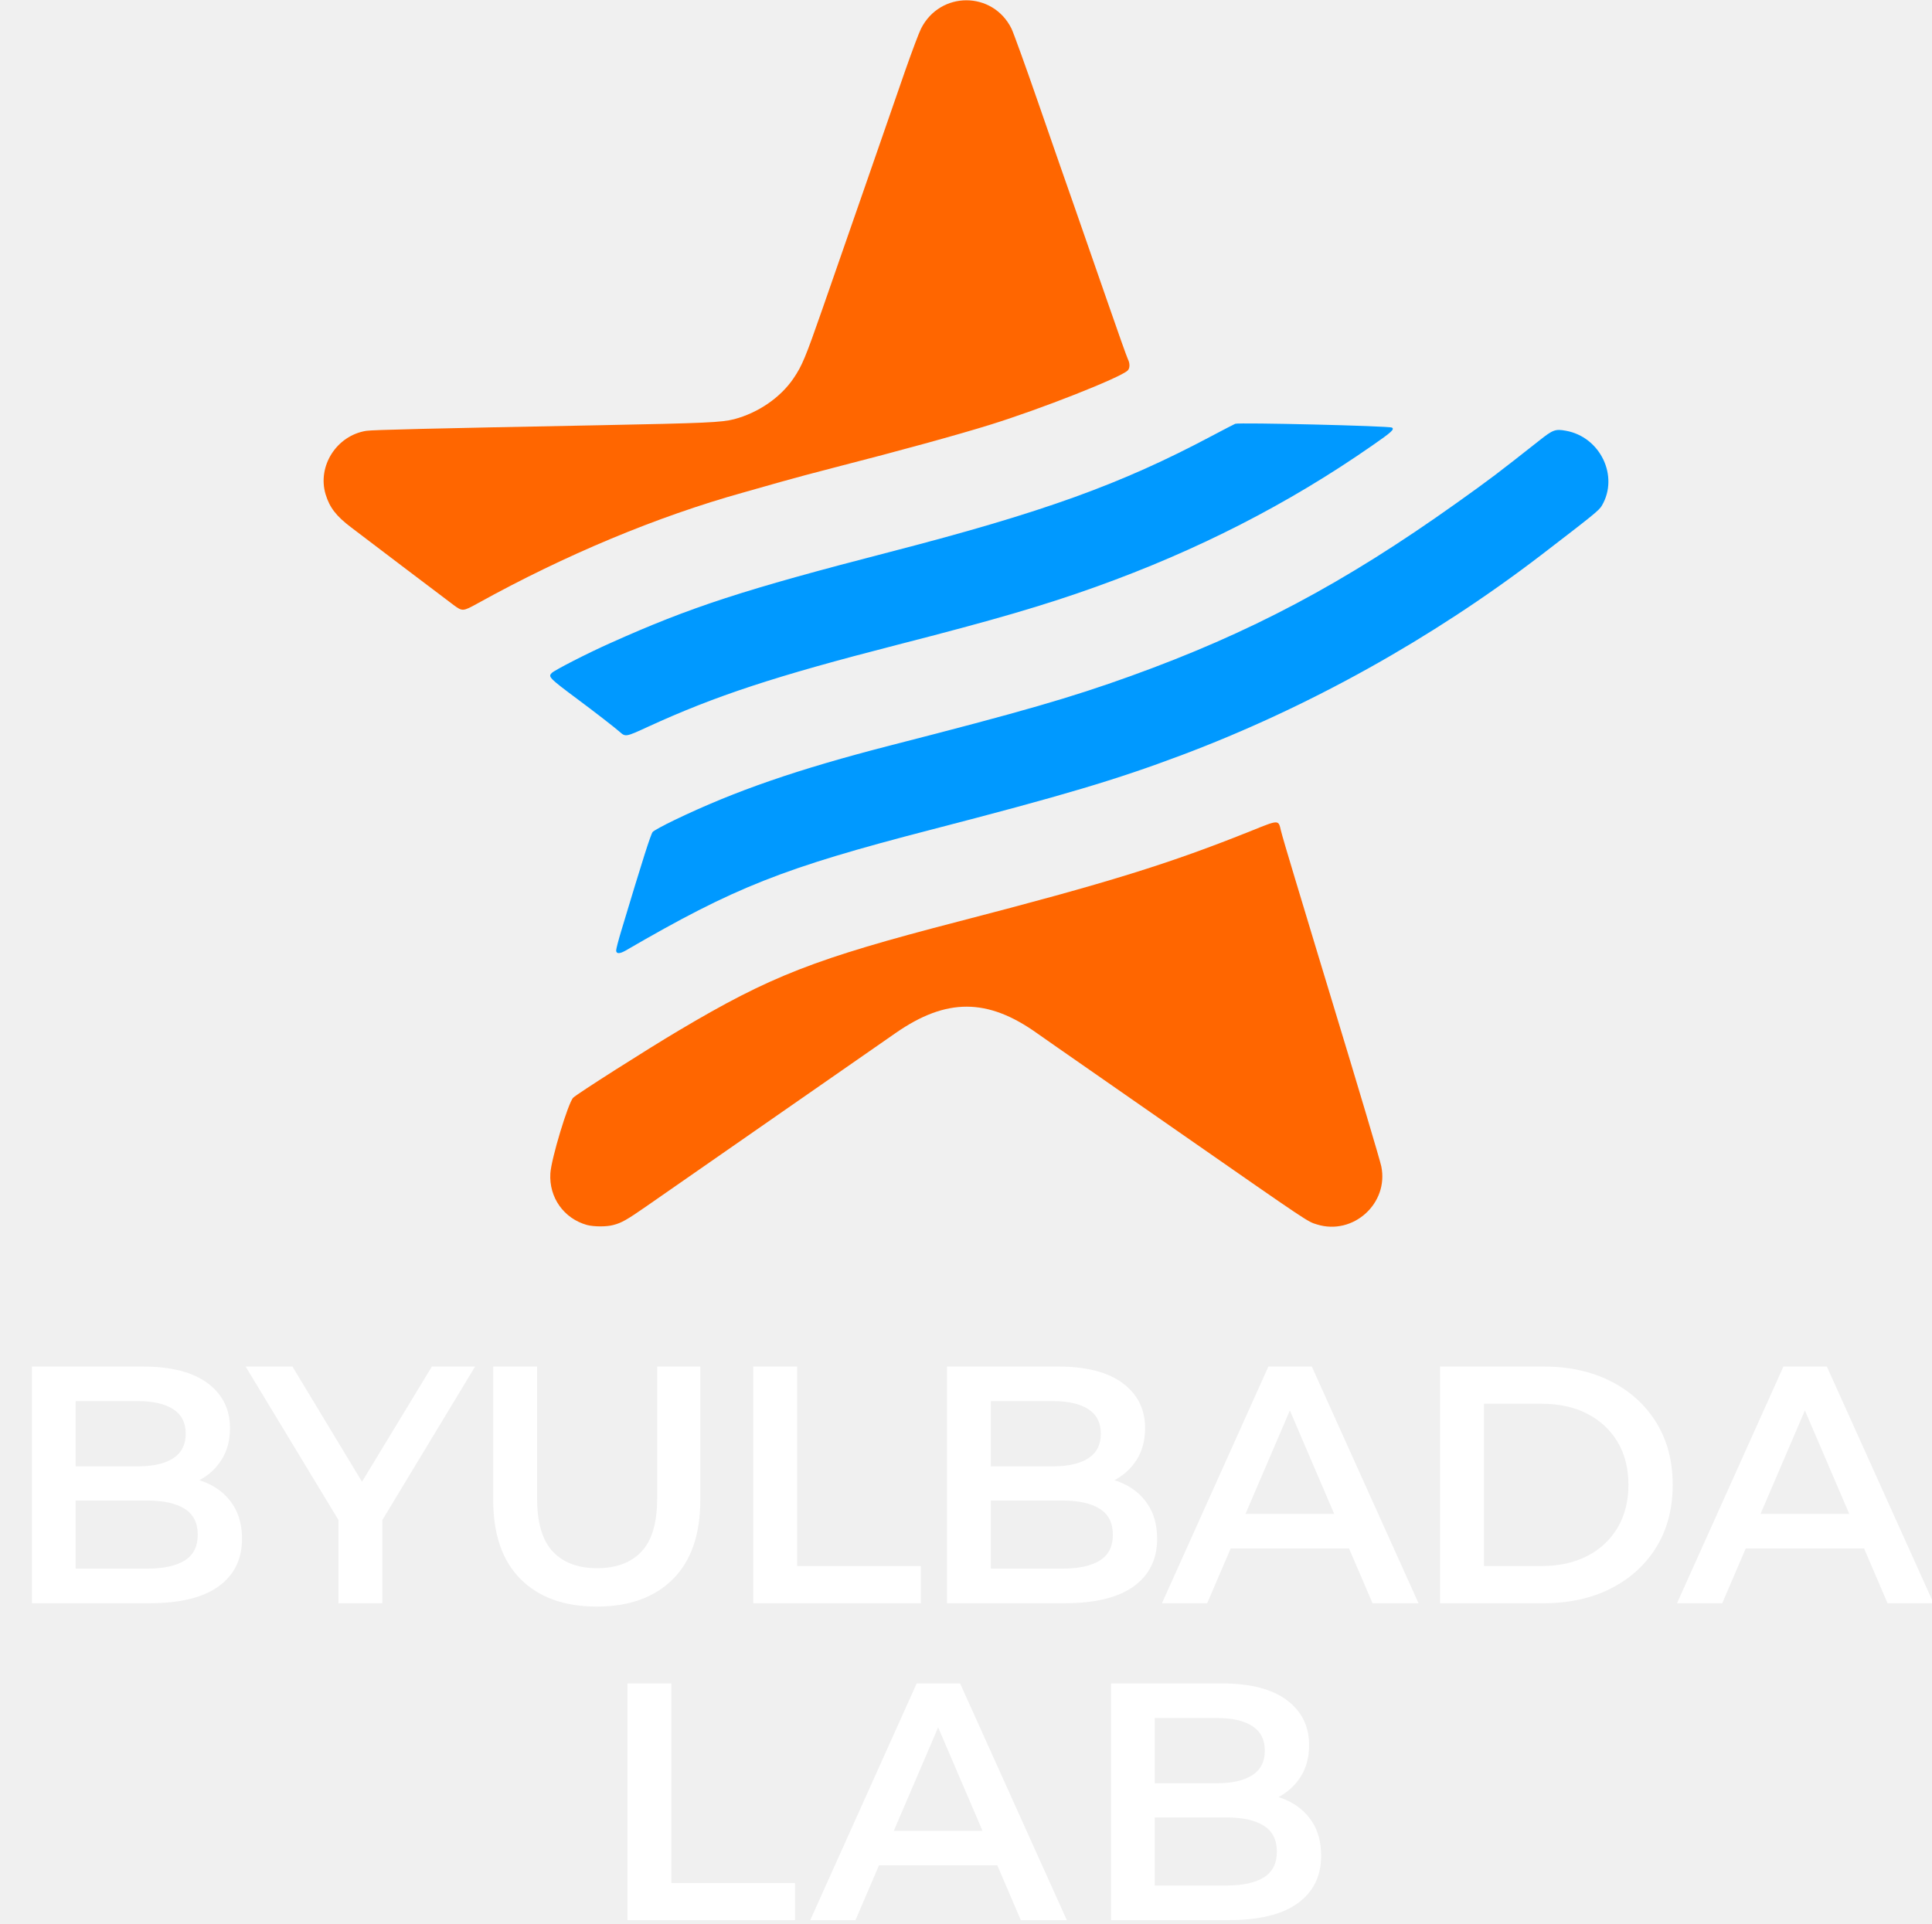
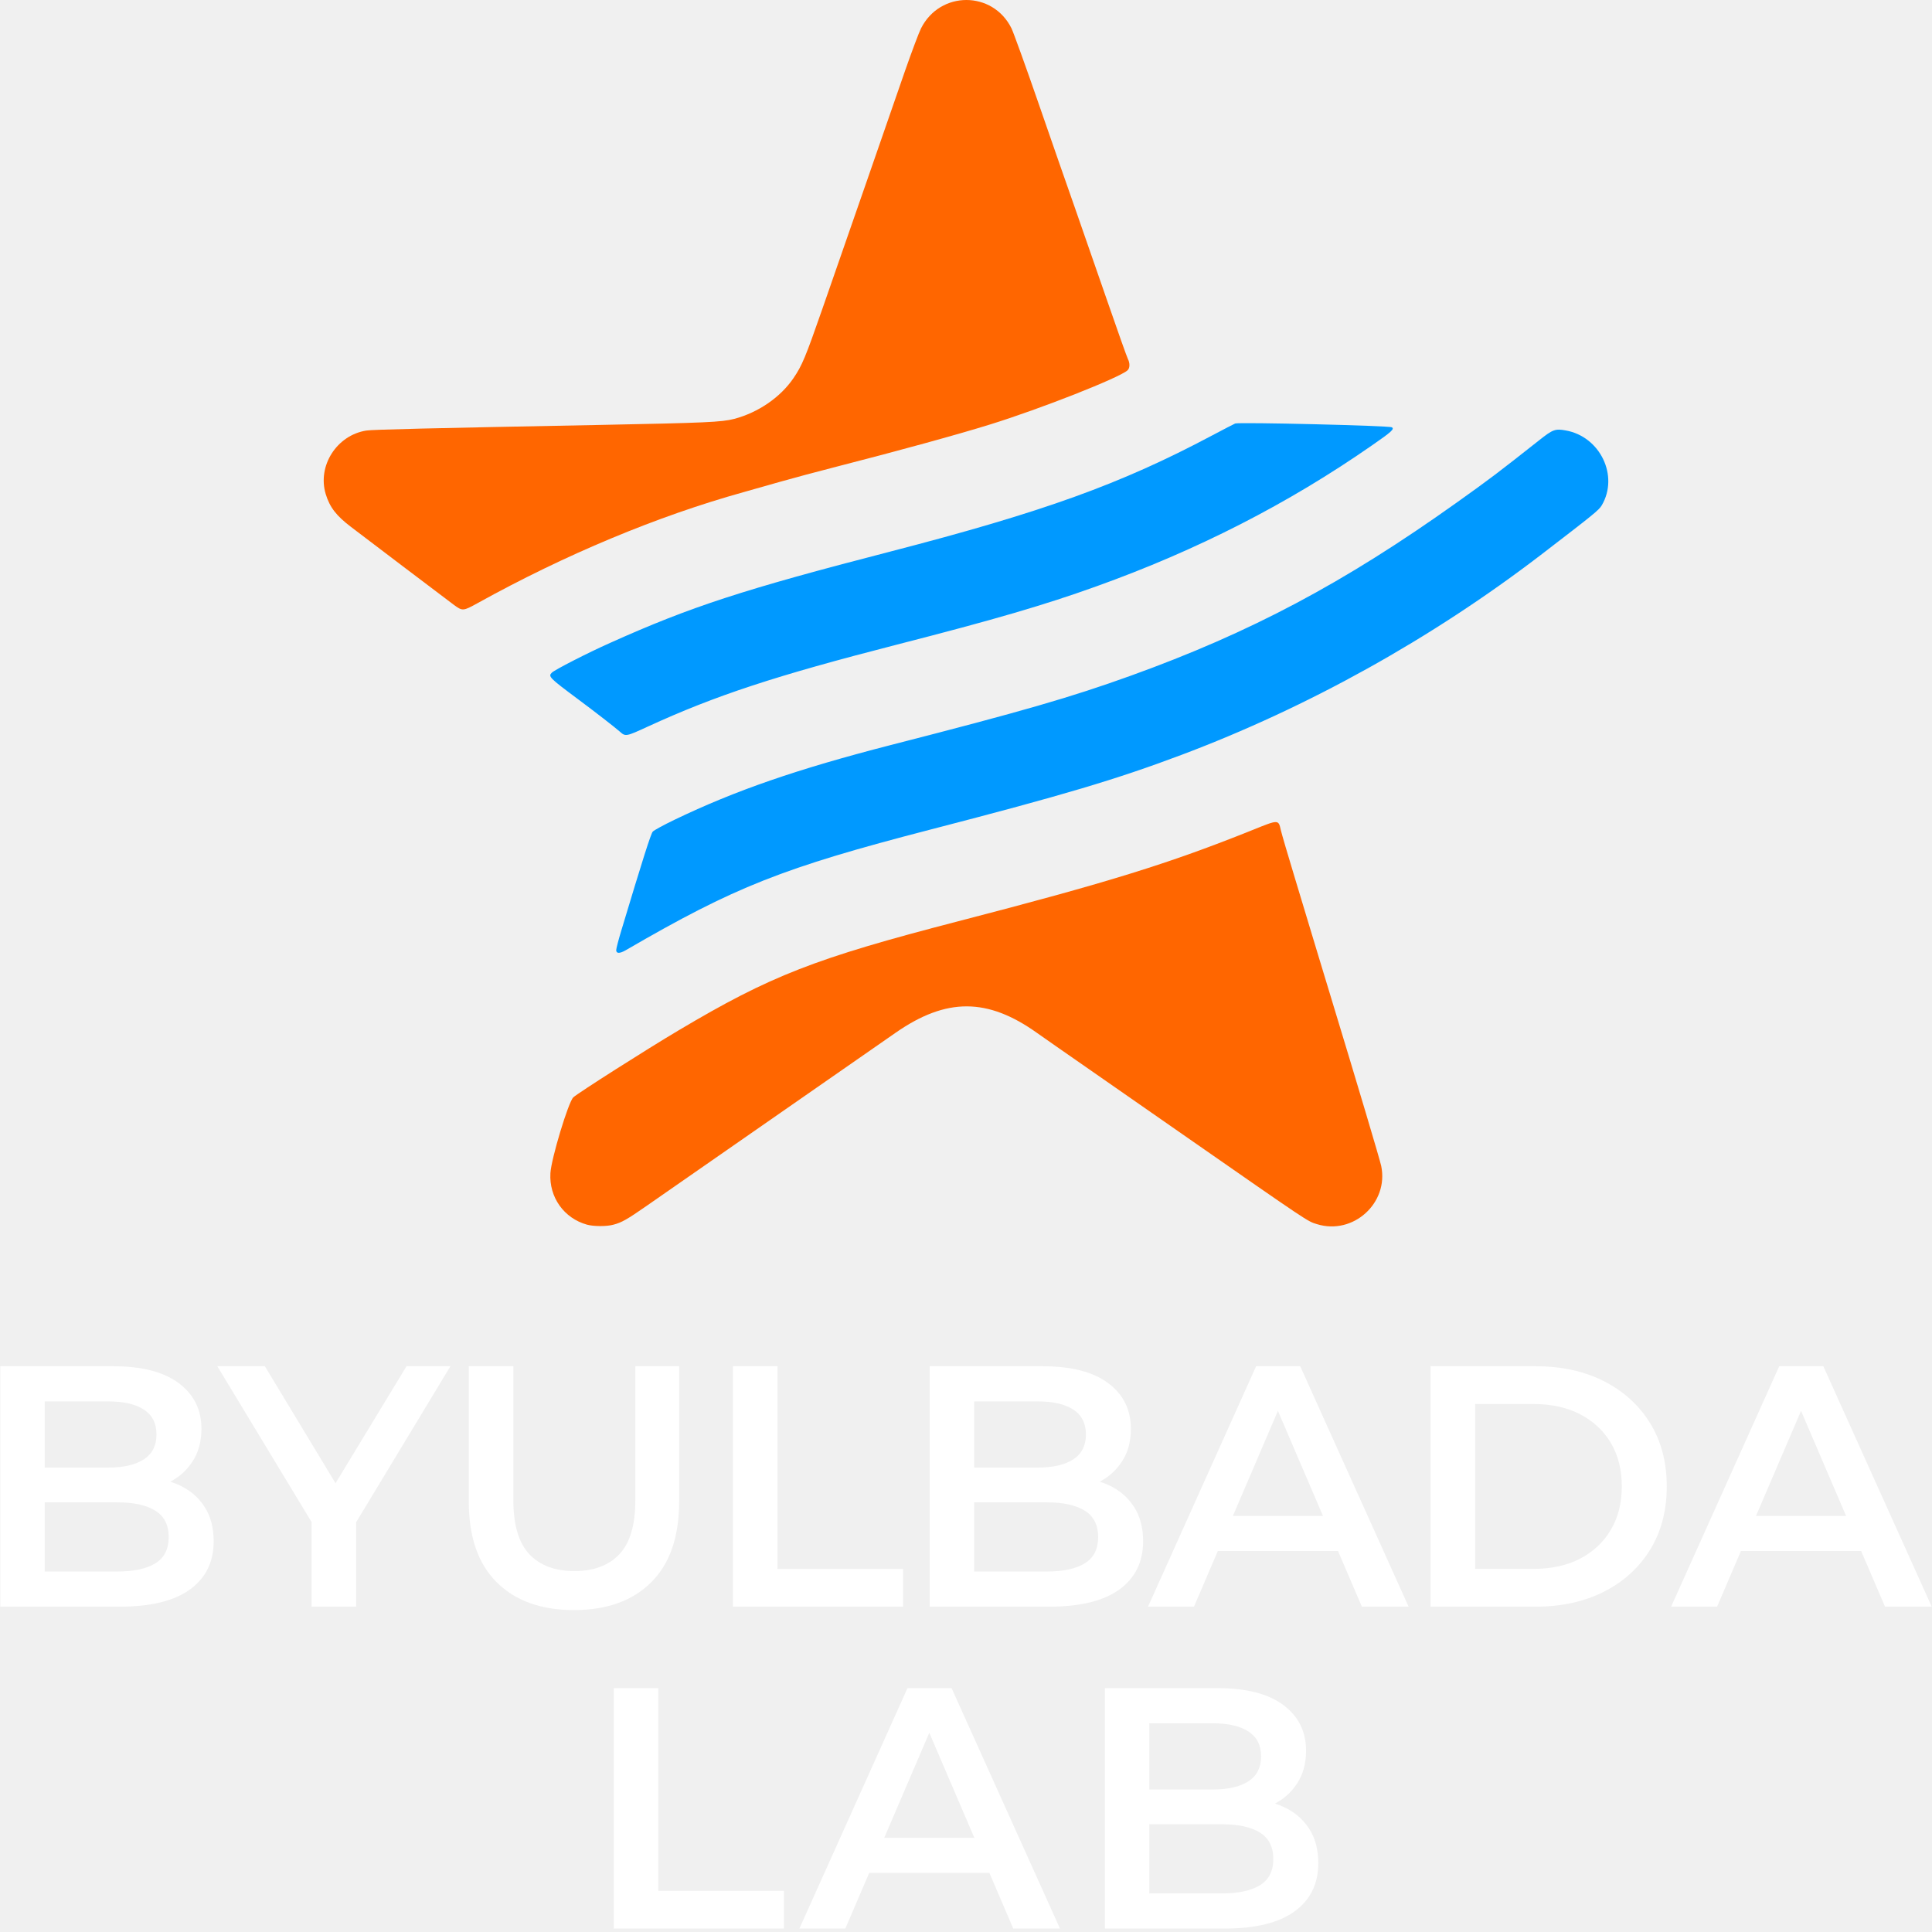
- <svg xmlns="http://www.w3.org/2000/svg" viewBox="0 0 731.26 728.04" width="731" height="728" role="img" aria-label="BYULBADA LAB">
-   <g transform="translate(78.3617,-32.1691) scale(0.424255)">
+ <svg xmlns="http://www.w3.org/2000/svg" viewBox="0 0 719.87 719.98" width="720" height="720" role="img" aria-label="BYULBADA LAB">
+   <g transform="translate(77.1409,-31.668) scale(0.417646)">
    <path d="M339.0,1168.6C318.4,1162.9 305.0,1144.1 306.3,1122.6C307.0,1109.8 322.3,1059.2 326.7,1055.0C330.4,1051.4 392.5,1011.9 420.5,995.3C502.9,946.3 542.3,931.0 670.0,897.9C804.3,863.1 858.7,846.2 932.6,816.5C956.1,807.0 955.9,807.0 958.0,816.4C958.6,819.1 964.2,838.4 970.6,859.4C988.1,917.3 997.6,948.9 1003.0,966.5C1026.5,1043.8 1046.4,1110.5 1047.6,1116.2C1054.5,1149.3 1022.5,1178.2 990.2,1168.1C981.7,1165.5 984.5,1167.4 870.0,1087.7C813.1,1048.1 762.9,1013.2 758.5,1010.1C754.1,1007.1 746.0,1001.4 740.5,997.5C696.3,966.0 659.6,965.9 614.5,997.2C602.8,1005.3 414.9,1136.0 392.0,1151.9C374.9,1163.8 369.9,1166.7 362.5,1168.6C356.4,1170.3 345.0,1170.2 339.0,1168.6ZM220.1,615.5C216.7,613.0 196.1,597.4 174.2,580.8C152.4,564.2 131.8,548.6 128.5,546.1C115.3,536.1 109.4,528.5 105.8,516.7C98.2,491.5 115.6,464.2 142.0,460.0C147.9,459.1 197.8,457.9 350.0,455.0C445.8,453.1 458.9,452.5 470.3,449.6C491.8,443.9 511.6,430.3 523.2,413.2C530.9,401.9 533.9,394.6 549.1,351.0C556.8,328.7 574.2,278.8 587.7,240.0C601.1,201.2 617.0,155.5 622.9,138.5C628.9,121.4 635.2,104.6 637.0,101.1C654.0,67.4 701.0,67.4 717.7,101.1C719.4,104.6 730.4,134.9 742.0,168.5C753.6,202.1 768.1,243.7 774.2,261.0C780.2,278.3 793.0,315.2 802.7,343.0C812.3,370.8 820.8,394.7 821.6,396.2C823.5,399.9 823.4,404.4 821.2,406.3C813.9,412.9 743.7,440.6 698.5,454.6C670.3,463.4 616.4,478.2 562.5,492.0C544.9,496.5 522.2,502.6 512.0,505.5C501.8,508.4 486.8,512.7 478.5,515.0C401.6,536.4 319.5,570.7 241.5,613.9C228.3,621.2 227.9,621.2 220.1,615.5Z" fill="#ff6600" />
    <path d="M365.0,923.6C365.0,922.3 367.0,914.5 369.5,906.3C388.6,842.8 395.9,819.8 397.6,817.9C398.6,816.7 407.4,811.9 417.0,807.3C471.2,781.2 526.8,762.0 610.0,740.6C727.5,710.5 770.7,698.0 824.0,678.8C930.8,640.3 1014.0,596.2 1114.5,524.6C1145.5,502.5 1150.7,498.5 1188.5,468.7C1200.7,459.0 1202.9,458.2 1212.2,459.9C1242.9,465.3 1259.9,500.4 1244.4,526.7C1241.9,531.0 1237.4,534.6 1190.0,571.0C1092.7,645.5 982.4,706.9 869.1,749.5C811.1,771.3 764.1,785.3 645.5,816.0C513.5,850.2 470.9,867.1 373.5,923.7C368.1,926.8 365.0,926.8 365.0,923.6ZM368.3,728.7C363.5,724.5 346.1,711.0 330.5,699.4C305.3,680.6 304.1,679.4 307.6,676.0C310.3,673.4 339.3,658.5 359.5,649.5C431.4,617.2 478.3,601.9 609.5,568.0C746.3,532.6 815.2,507.7 896.3,464.6C906.9,459.0 916.3,454.1 917.3,453.7C920.8,452.4 1054.8,455.6 1057.1,457.1C1059.6,458.6 1056.9,461.1 1039.4,473.2C964.6,525.3 883.3,566.8 793.5,599.0C747.0,615.7 702.5,628.7 615.5,651.0C506.8,678.9 453.6,696.4 393.3,724.1C373.8,733.1 373.3,733.2 368.3,728.7Z" fill="#0099ff" />
  </g>
-   <path d="M12.088 606.797V517.197H54.054Q70.162 517.197 78.604 523.511Q87.046 529.824 87.046 540.51Q87.046 547.628 83.715 552.717Q80.385 557.806 74.833 560.544Q69.281 563.282 62.686 563.282L65.023 558.71Q72.621 558.71 78.621 561.431Q84.621 564.152 88.113 569.442Q91.604 574.731 91.604 582.428Q91.604 593.964 82.776 600.381Q73.948 606.797 56.614 606.797ZM28.633 593.702H55.614Q64.952 593.702 69.9 590.628Q74.848 587.554 74.848 580.866Q74.848 574.178 69.9 571.049Q64.952 567.919 55.614 567.919H27.366V554.973H52.186Q60.873 554.973 65.581 551.907Q70.29 548.842 70.29 542.633Q70.29 536.407 65.581 533.35Q60.873 530.293 52.186 530.293H28.633Z" fill="#FFFFFF" />
-   <path d="M128.094 606.797V571.402L131.885 581.537L92.964 517.197H110.682L141.992 569.044H132.013L163.467 517.197H179.834L140.947 581.537L144.705 571.402V606.797Z" fill="#FFFFFF" />
-   <path d="M225.87 608.065Q207.491 608.065 197.086 597.709Q186.68 587.353 186.68 567.703V517.197H203.292V567.142Q203.292 580.948 209.233 587.242Q215.174 593.536 226.015 593.536Q236.873 593.536 242.806 587.242Q248.738 580.948 248.738 567.142V517.197H265.06V567.703Q265.06 587.353 254.655 597.709Q244.249 608.065 225.87 608.065Z" fill="#FFFFFF" />
-   <path d="M285.112 606.797V517.197H301.724V592.735H348.524V606.797Z" fill="#FFFFFF" />
-   <path d="M358.456 606.797V517.197H400.422Q416.53 517.197 424.972 523.511Q433.414 529.824 433.414 540.51Q433.414 547.628 430.083 552.717Q426.753 557.806 421.201 560.544Q415.649 563.282 409.054 563.282L411.391 558.71Q418.989 558.71 424.989 561.431Q430.989 564.152 434.481 569.442Q437.972 574.731 437.972 582.428Q437.972 593.964 429.144 600.381Q420.316 606.797 402.982 606.797ZM375.001 593.702H401.982Q411.32 593.702 416.268 590.628Q421.216 587.554 421.216 580.866Q421.216 574.178 416.268 571.049Q411.32 567.919 401.982 567.919H373.734V554.973H398.554Q407.241 554.973 411.949 551.907Q416.658 548.842 416.658 542.633Q416.658 536.407 411.949 533.35Q407.241 530.293 398.554 530.293H375.001Z" fill="#FFFFFF" />
-   <path d="M439.799 606.797 480.082 517.197H496.515L536.909 606.797H519.497L484.885 526.072H491.534L456.922 606.797ZM458.414 586.055 462.862 572.988H511.211L515.77 586.055Z" fill="#FFFFFF" />
-   <path d="M545.08 606.797V517.197H584.225Q598.755 517.197 609.757 522.804Q620.759 528.412 626.936 538.451Q633.113 548.491 633.113 561.997Q633.113 575.487 626.936 585.535Q620.759 595.583 609.757 601.19Q598.755 606.797 584.225 606.797ZM561.692 592.718H583.391Q593.469 592.718 600.832 588.893Q608.195 585.068 612.276 578.151Q616.358 571.233 616.358 561.997Q616.358 552.633 612.276 545.78Q608.195 538.926 600.832 535.101Q593.469 531.276 583.391 531.276H561.692Z" fill="#FFFFFF" />
-   <path d="M634.743 606.797 675.026 517.197H691.459L731.853 606.797H714.441L679.829 526.072H686.478L651.866 606.797ZM653.358 586.055 657.806 572.988H706.155L710.714 586.055Z" fill="#FFFFFF" />
-   <path d="M237.496 726.759V637.159H254.108V712.697H300.908V726.759Z" fill="#FFFFFF" />
-   <path d="M306.679 726.759 346.962 637.159H363.395L403.789 726.759H386.377L351.765 646.034H358.414L323.802 726.759ZM325.294 706.016 329.742 692.949H378.091L382.65 706.016Z" fill="#FFFFFF" />
-   <path d="M420.536 726.759V637.159H462.502Q478.61 637.159 487.052 643.472Q495.494 649.786 495.494 660.471Q495.494 667.59 492.163 672.679Q488.833 677.768 483.281 680.506Q477.729 683.243 471.134 683.243L473.471 678.672Q481.069 678.672 487.069 681.393Q493.069 684.114 496.561 689.403Q500.052 694.693 500.052 702.389Q500.052 713.926 491.224 720.342Q482.396 726.759 465.062 726.759ZM437.081 713.663H464.062Q473.4 713.663 478.348 710.59Q483.296 707.516 483.296 700.828Q483.296 694.14 478.348 691.01Q473.4 687.881 464.062 687.881H435.814V674.934H460.634Q469.321 674.934 474.029 671.869Q478.738 668.804 478.738 662.594Q478.738 656.369 474.029 653.312Q469.321 650.255 460.634 650.255H437.081Z" fill="#FFFFFF" />
+   <path d="M0.056 598.74V509.14H42.022Q58.13 509.14 66.572 515.454Q75.014 521.767 75.014 532.453Q75.014 539.571 71.683 544.66Q68.353 549.749 62.801 552.487Q57.249 555.225 50.654 555.225L52.991 550.653Q60.589 550.653 66.589 553.374Q72.589 556.095 76.081 561.385Q79.572 566.674 79.572 574.37Q79.572 585.907 70.744 592.324Q61.916 598.74 44.582 598.74ZM16.601 585.644H43.582Q52.92 585.644 57.868 582.571Q62.816 579.497 62.816 572.809Q62.816 566.121 57.868 562.992Q52.92 559.862 43.582 559.862H15.334V546.916H40.154Q48.841 546.916 53.549 543.85Q58.258 540.785 58.258 534.576Q58.258 528.35 53.549 525.293Q48.841 522.236 40.154 522.236H16.601Z" fill="#FFFFFF" />
+   <path d="M116.062 598.74V563.345L119.853 573.48L80.932 509.14H98.65L129.96 560.987H119.981L151.435 509.14H167.802L128.915 573.48L132.673 563.345V598.74Z" fill="#FFFFFF" />
+   <path d="M213.838 600.008Q195.459 600.008 185.054 589.652Q174.648 579.296 174.648 559.646V509.14H191.26V559.084Q191.26 572.891 197.201 579.185Q203.142 585.479 213.983 585.479Q224.841 585.479 230.774 579.185Q236.706 572.891 236.706 559.084V509.14H253.028V559.646Q253.028 579.296 242.623 589.652Q232.217 600.008 213.838 600.008Z" fill="#FFFFFF" />
+   <path d="M273.08 598.74V509.14H289.692V584.678H336.492V598.74Z" fill="#FFFFFF" />
+   <path d="M346.424 598.74V509.14H388.39Q404.498 509.14 412.94 515.454Q421.382 521.767 421.382 532.453Q421.382 539.571 418.051 544.66Q414.721 549.749 409.169 552.487Q403.617 555.225 397.022 555.225L399.359 550.653Q406.957 550.653 412.957 553.374Q418.957 556.095 422.449 561.385Q425.94 566.674 425.94 574.37Q425.94 585.907 417.112 592.324Q408.284 598.74 390.95 598.74ZM362.969 585.644H389.95Q399.288 585.644 404.236 582.571Q409.184 579.497 409.184 572.809Q409.184 566.121 404.236 562.992Q399.288 559.862 389.95 559.862H361.702V546.916H386.522Q395.209 546.916 399.917 543.85Q404.626 540.785 404.626 534.576Q404.626 528.35 399.917 525.293Q395.209 522.236 386.522 522.236H362.969Z" fill="#FFFFFF" />
+   <path d="M427.767 598.74 468.05 509.14H484.483L524.877 598.74H507.465L472.853 518.015H479.502L444.89 598.74ZM446.382 577.998 450.83 564.93H499.179L503.738 577.998Z" fill="#FFFFFF" />
+   <path d="M533.048 598.74V509.14H572.193Q586.723 509.14 597.725 514.747Q608.727 520.354 614.904 530.394Q621.081 540.434 621.081 553.94Q621.081 567.43 614.904 577.478Q608.727 587.526 597.725 593.133Q586.723 598.74 572.193 598.74ZM549.66 584.661H571.359Q581.437 584.661 588.8 580.836Q596.163 577.011 600.244 570.094Q604.326 563.176 604.326 553.94Q604.326 544.576 600.244 537.723Q596.163 530.869 588.8 527.044Q581.437 523.219 571.359 523.219H549.66Z" fill="#FFFFFF" />
+   <path d="M622.711 598.74 662.994 509.14H679.427L719.821 598.74H702.409L667.797 518.015H674.446L639.834 598.74ZM641.326 577.998 645.774 564.93H694.123L698.682 577.998Z" fill="#FFFFFF" />
+   <path d="M228.664 718.702V629.102H245.276V704.639H292.076V718.702Z" fill="#FFFFFF" />
+   <path d="M297.847 718.702 338.13 629.102H354.563L394.957 718.702H377.545L342.933 637.977H349.582L314.97 718.702ZM316.462 697.959 320.91 684.892H369.259L373.818 697.959Z" fill="#FFFFFF" />
+   <path d="M411.704 718.702V629.102H453.67Q469.778 629.102 478.22 635.415Q486.662 641.728 486.662 652.414Q486.662 659.533 483.331 664.622Q480.001 669.711 474.449 672.448Q468.897 675.186 462.302 675.186L464.639 670.615Q472.237 670.615 478.237 673.336Q484.237 676.057 487.729 681.346Q491.22 686.636 491.22 694.332Q491.22 705.869 482.392 712.285Q473.564 718.702 456.23 718.702ZM428.249 705.606H455.23Q464.568 705.606 469.516 702.532Q474.464 699.459 474.464 692.771Q474.464 686.083 469.516 682.953Q464.568 679.824 455.23 679.824H426.982V666.877H451.802Q460.489 666.877 465.197 663.812Q469.906 660.746 469.906 654.537Q469.906 648.312 465.197 645.255Q460.489 642.197 451.802 642.197H428.249Z" fill="#FFFFFF" />
</svg>
